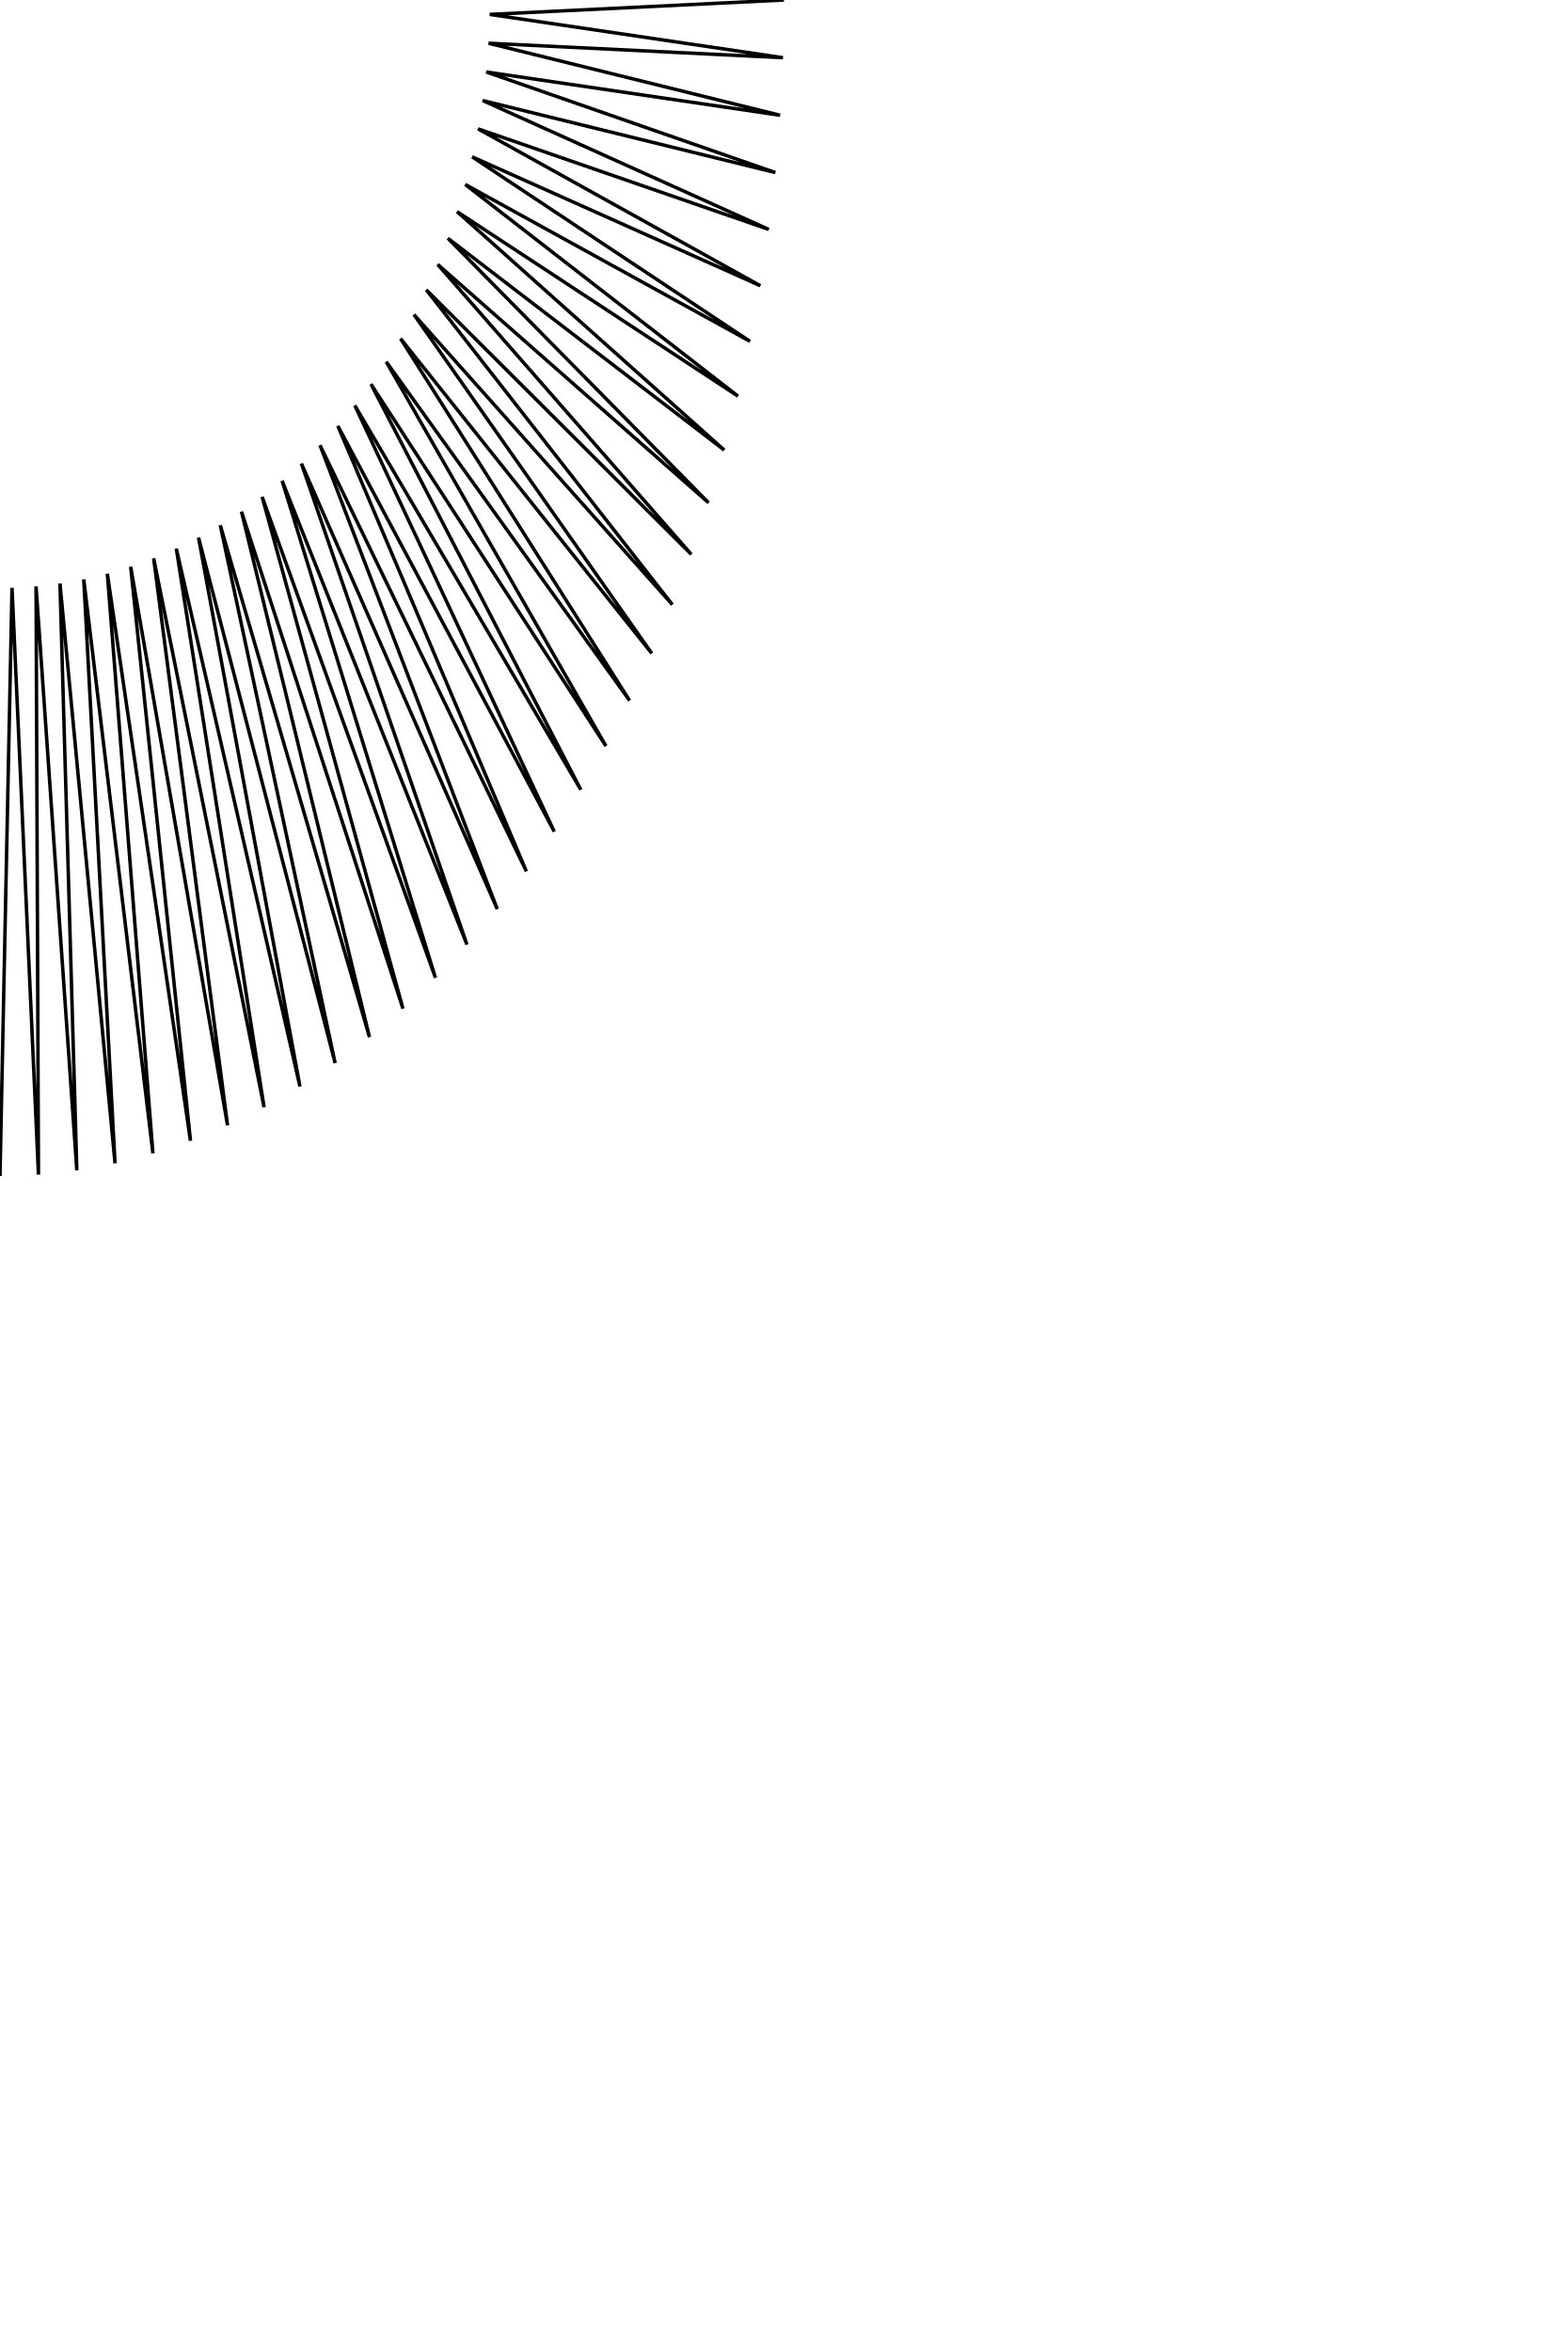
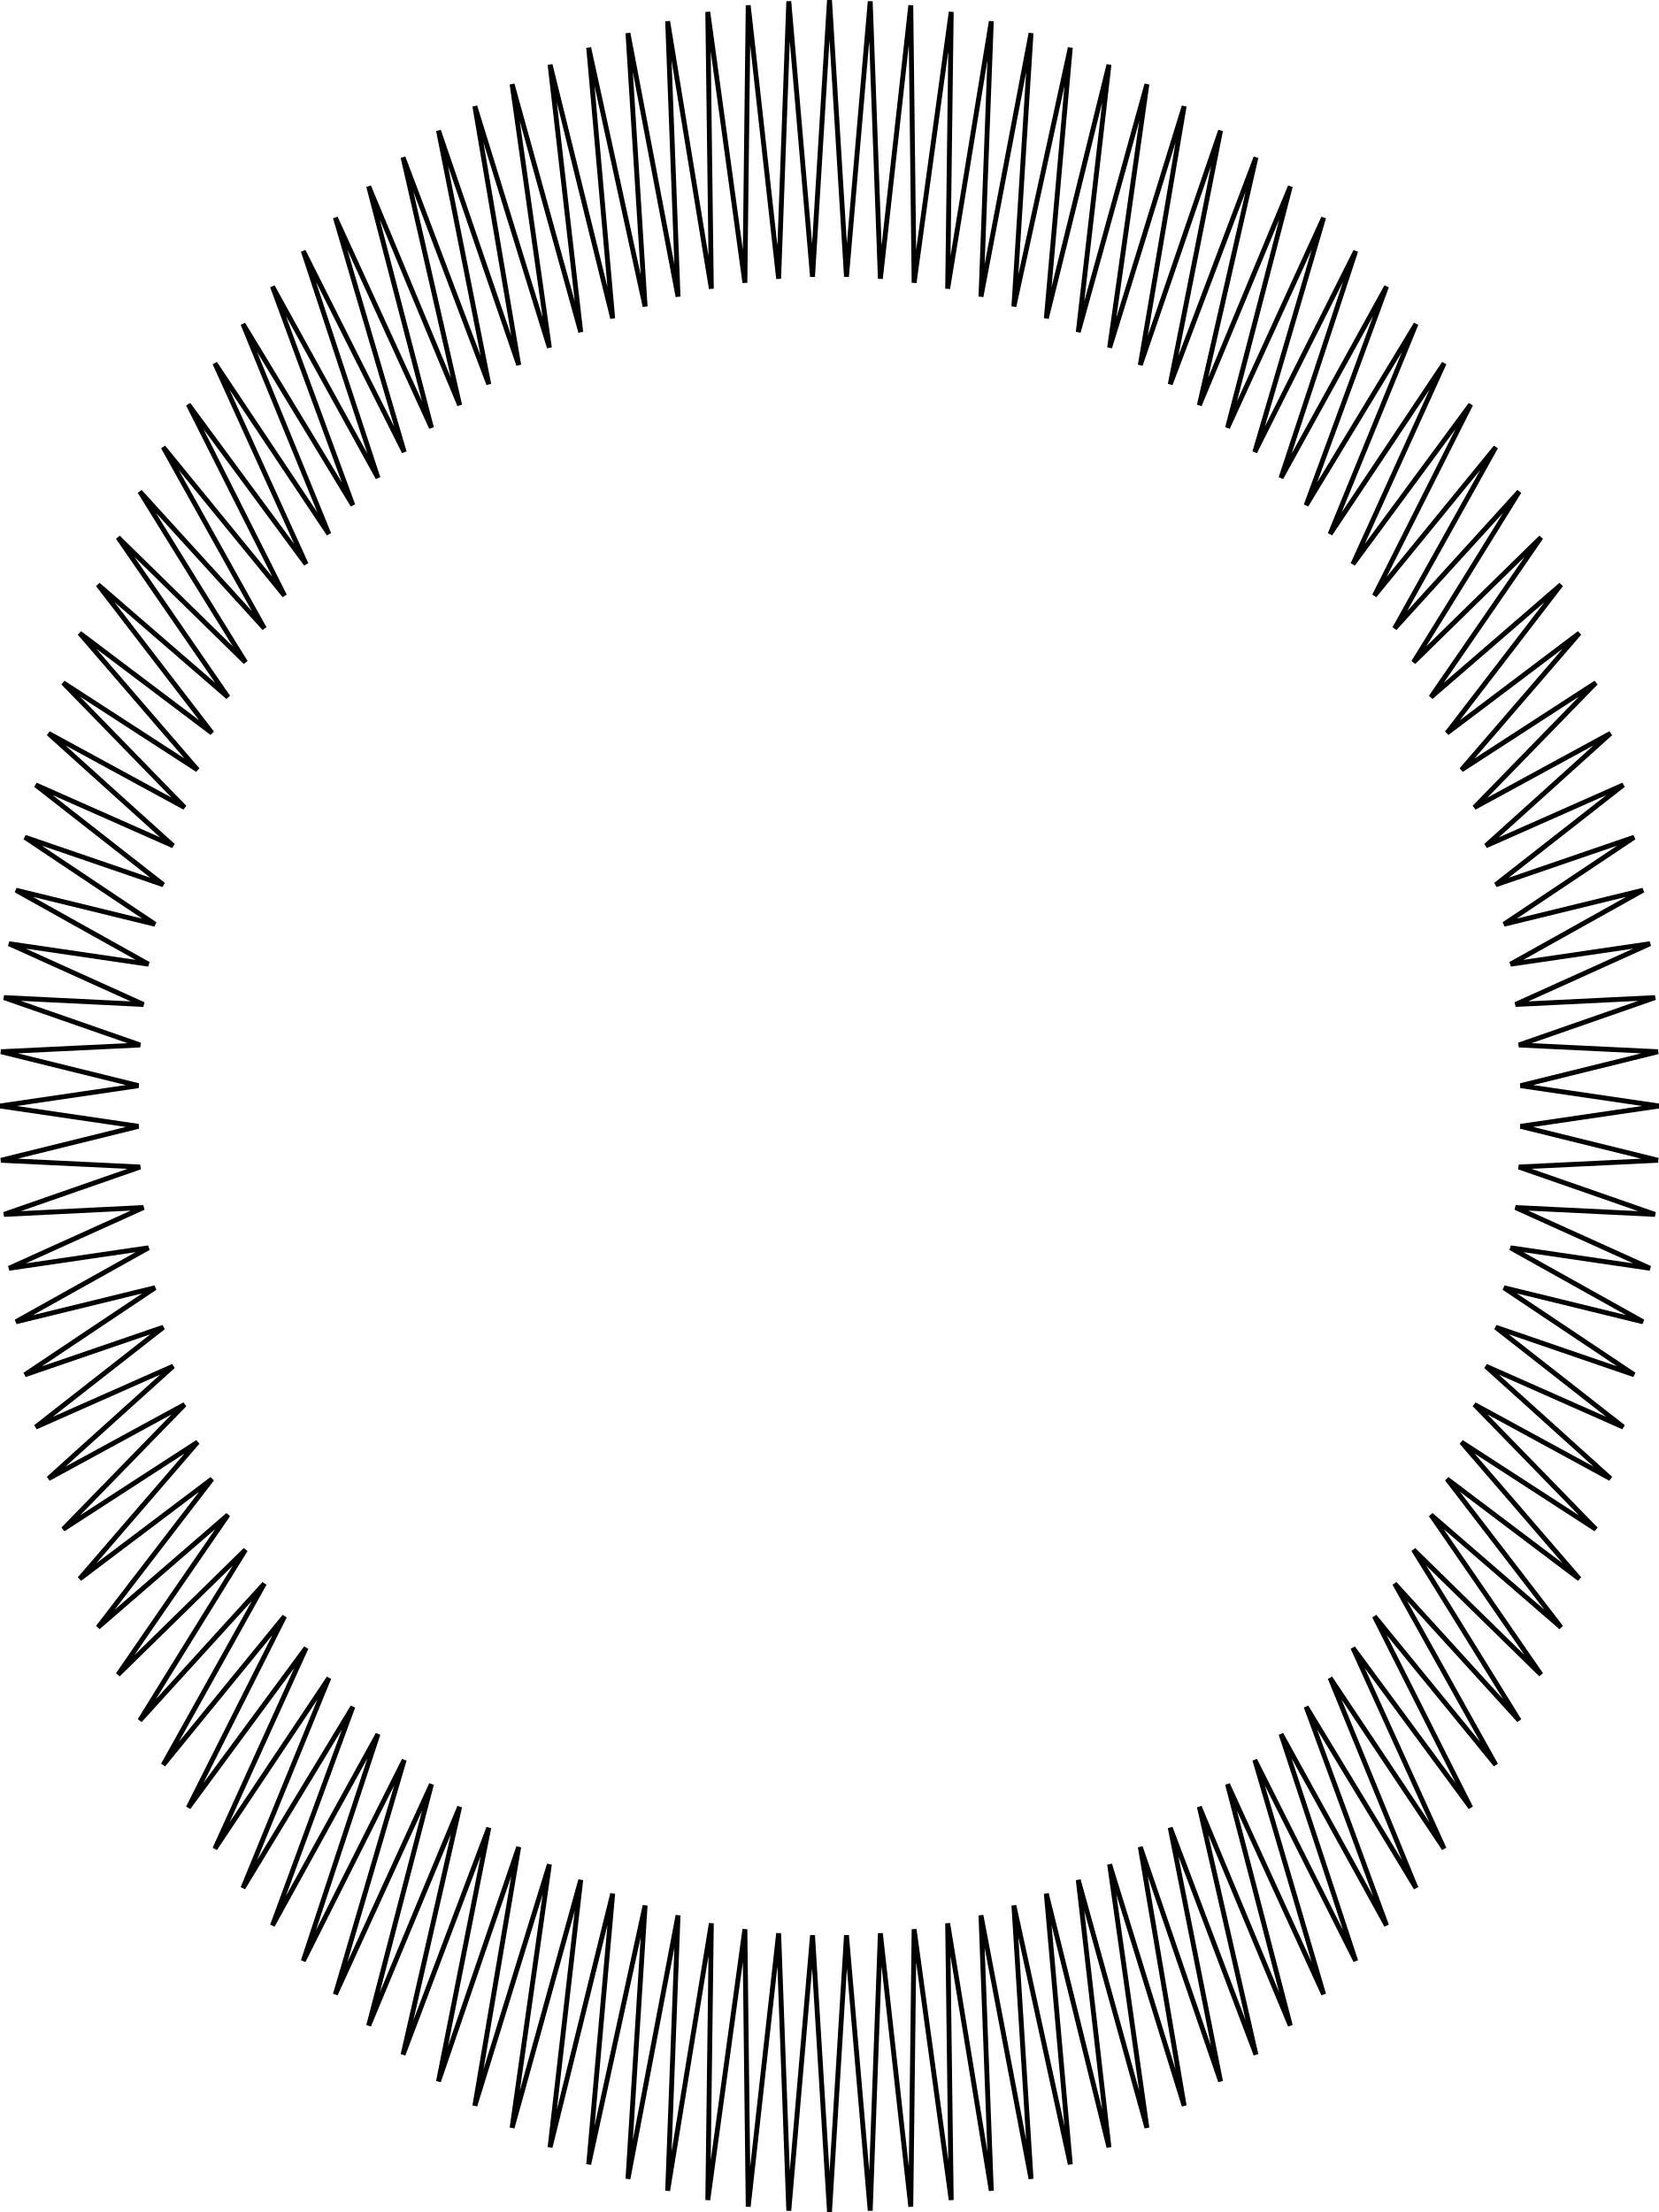
- <svg xmlns="http://www.w3.org/2000/svg" baseProfile="tiny" height="100%" version="1.2" width="100%">
+ <svg xmlns="http://www.w3.org/2000/svg" baseProfile="tiny" height="45.36" version="1.2" width="34.02">
  <defs />
-   <polygon fill="none" points="22.68,0.0 14.171,0.417 22.653,1.669 14.137,1.251 22.571,3.334 14.068,2.082 22.434,4.992 13.966,2.908 22.244,6.637 13.831,3.727 22,8.266 13.662,4.537 21.703,9.876 13.46,5.336 21.354,11.461 13.225,6.122 20.954,13.019 12.959,6.893 20.503,14.545 12.662,7.648 20.002,16.037 12.334,8.384 19.453,17.49 11.976,9.1 18.858,18.901 11.589,9.794 18.217,20.266 11.175,10.465 17.532,21.582 10.733,11.111 16.805,22.846 10.266,11.729 16.037,24.056 9.774,12.319 15.231,25.207 9.259,12.88 14.388,26.298 8.721,13.41 13.511,27.325 8.162,13.907 12.6,28.287 7.584,14.371 11.66,29.18 6.987,14.8 10.691,30.003 6.373,15.194 9.697,30.754 5.744,15.551 8.679,31.43 5.101,15.87 7.641,32.031 4.446,16.151 6.584,32.555 3.781,16.394 5.511,33.001 3.106,16.597 4.425,33.366 2.423,16.76 3.328,33.652 1.735,16.882 2.223,33.856 1.043,16.964 1.113,33.979 0.348,17.005 0.0,34.02 -0.348,17.005 -1.113,33.979 -1.043,16.964 -2.223,33.856 -1.735,16.882 -3.328,33.652 -2.423,16.76 -4.425,33.366 -3.106,16.597 -5.511,33.001 -3.781,16.394 -6.584,32.555 -4.446,16.151 -7.641,32.031 -5.101,15.87 -8.679,31.43 -5.744,15.551 -9.697,30.754 -6.373,15.194 -10.691,30.003 -6.987,14.8 -11.66,29.18 -7.584,14.371 -12.6,28.287 -8.162,13.907 -13.511,27.325 -8.721,13.41 -14.388,26.298 -9.259,12.88 -15.231,25.207 -9.774,12.319 -16.037,24.056 -10.266,11.729 -16.805,22.846 -10.733,11.111 -17.532,21.582 -11.175,10.465 -18.217,20.266 -11.589,9.794 -18.858,18.901 -11.976,9.1 -19.453,17.49 -12.334,8.384 -20.002,16.037 -12.662,7.648 -20.503,14.545 -12.959,6.893 -20.954,13.019 -13.225,6.122 -21.354,11.461 -13.46,5.336 -21.703,9.876 -13.662,4.537 -22,8.266 -13.831,3.727 -22.244,6.637 -13.966,2.908 -22.434,4.992 -14.068,2.082 -22.571,3.334 -14.137,1.251 -22.653,1.669 -14.171,0.417 -22.68,0.0 -14.171,-0.417 -22.653,-1.669 -14.137,-1.251 -22.571,-3.334 -14.068,-2.082 -22.434,-4.992 -13.966,-2.908 -22.244,-6.637 -13.831,-3.727 -22,-8.266 -13.662,-4.537 -21.703,-9.876 -13.46,-5.336 -21.354,-11.461 -13.225,-6.122 -20.954,-13.019 -12.959,-6.893 -20.503,-14.545 -12.662,-7.648 -20.002,-16.037 -12.334,-8.384 -19.453,-17.49 -11.976,-9.1 -18.858,-18.901 -11.589,-9.794 -18.217,-20.266 -11.175,-10.465 -17.532,-21.582 -10.733,-11.111 -16.805,-22.846 -10.266,-11.729 -16.037,-24.056 -9.774,-12.319 -15.231,-25.207 -9.259,-12.88 -14.388,-26.298 -8.721,-13.41 -13.511,-27.325 -8.162,-13.907 -12.6,-28.287 -7.584,-14.371 -11.66,-29.18 -6.987,-14.8 -10.691,-30.003 -6.373,-15.194 -9.697,-30.754 -5.744,-15.551 -8.679,-31.43 -5.101,-15.87 -7.641,-32.031 -4.446,-16.151 -6.584,-32.555 -3.781,-16.394 -5.511,-33.001 -3.106,-16.597 -4.425,-33.366 -2.423,-16.76 -3.328,-33.652 -1.735,-16.882 -2.223,-33.856 -1.043,-16.964 -1.113,-33.979 -0.348,-17.005 -0.0,-34.02 0.348,-17.005 1.113,-33.979 1.043,-16.964 2.223,-33.856 1.735,-16.882 3.328,-33.652 2.423,-16.76 4.425,-33.366 3.106,-16.597 5.511,-33.001 3.781,-16.394 6.584,-32.555 4.446,-16.151 7.641,-32.031 5.101,-15.87 8.679,-31.43 5.744,-15.551 9.697,-30.754 6.373,-15.194 10.691,-30.003 6.987,-14.8 11.66,-29.18 7.584,-14.371 12.6,-28.287 8.162,-13.907 13.511,-27.325 8.721,-13.41 14.388,-26.298 9.259,-12.88 15.231,-25.207 9.774,-12.319 16.037,-24.056 10.266,-11.729 16.805,-22.846 10.733,-11.111 17.532,-21.582 11.175,-10.465 18.217,-20.266 11.589,-9.794 18.858,-18.901 11.976,-9.1 19.453,-17.49 12.334,-8.384 20.002,-16.037 12.662,-7.648 20.503,-14.545 12.959,-6.893 20.954,-13.019 13.225,-6.122 21.354,-11.461 13.46,-5.336 21.703,-9.876 13.662,-4.537 22,-8.266 13.831,-3.727 22.244,-6.637 13.966,-2.908 22.434,-4.992 14.068,-2.082 22.571,-3.334 14.137,-1.251 22.653,-1.669 14.171,-0.417" stroke="black" stroke-width="0.1" />
+   <polygon fill="none" points="34.02,22.68 31.181,23.097 33.999,23.793 31.147,23.931 33.938,24.903 31.078,24.762 33.836,26.008 30.976,25.588 33.693,27.105 30.841,26.407 33.51,28.191 30.672,27.217 33.288,29.264 30.47,28.016 33.026,30.321 30.235,28.802 32.725,31.359 29.969,29.573 32.387,32.377 29.672,30.328 32.011,33.371 29.343,31.064 31.6,34.34 28.986,31.78 31.153,35.28 28.599,32.474 30.673,36.191 28.185,33.145 30.159,37.068 27.743,33.791 29.614,37.911 27.276,34.409 29.038,38.717 26.784,34.999 28.433,39.485 26.269,35.56 27.801,40.212 25.731,36.09 27.143,40.897 25.172,36.587 26.46,41.538 24.594,37.051 25.755,42.133 23.997,37.48 25.029,42.682 23.383,37.874 24.283,43.182 22.754,38.231 23.519,43.634 22.111,38.55 22.741,44.034 21.456,38.831 21.948,44.383 20.791,39.074 21.143,44.68 20.116,39.277 20.328,44.924 19.433,39.44 19.506,45.114 18.745,39.562 18.677,45.251 18.053,39.644 17.845,45.333 17.358,39.685 17.01,45.36 16.662,39.685 16.175,45.333 15.967,39.644 15.343,45.251 15.275,39.562 14.514,45.114 14.587,39.44 13.691,44.924 13.904,39.277 12.877,44.68 13.229,39.074 12.072,44.383 12.564,38.831 11.28,44.034 11.909,38.55 10.501,43.634 11.266,38.231 9.737,43.182 10.637,37.874 8.992,42.682 10.023,37.48 8.265,42.133 9.426,37.051 7.56,41.538 8.848,36.587 6.877,40.897 8.289,36.09 6.219,40.212 7.751,35.56 5.587,39.485 7.236,34.999 4.982,38.717 6.744,34.409 4.406,37.911 6.277,33.791 3.861,37.068 5.835,33.145 3.347,36.191 5.421,32.474 2.867,35.28 5.034,31.78 2.42,34.34 4.676,31.064 2.009,33.371 4.348,30.328 1.633,32.377 4.051,29.573 1.295,31.359 3.785,28.802 0.994,30.321 3.55,28.016 0.732,29.264 3.349,27.217 0.51,28.191 3.179,26.407 0.327,27.105 3.044,25.588 0.184,26.008 2.942,24.762 0.082,24.903 2.873,23.931 0.021,23.793 2.839,23.097 0.0,22.68 2.839,22.263 0.021,21.567 2.873,21.429 0.082,20.457 2.942,20.598 0.184,19.352 3.044,19.772 0.327,18.255 3.179,18.953 0.51,17.169 3.349,18.143 0.732,16.096 3.55,17.344 0.994,15.039 3.785,16.558 1.295,14.001 4.051,15.787 1.633,12.983 4.348,15.032 2.009,11.989 4.676,14.296 2.42,11.02 5.034,13.58 2.867,10.08 5.421,12.886 3.347,9.169 5.835,12.215 3.861,8.292 6.277,11.569 4.406,7.449 6.744,10.951 4.982,6.643 7.236,10.361 5.587,5.875 7.751,9.8 6.219,5.148 8.289,9.27 6.877,4.463 8.848,8.773 7.56,3.822 9.426,8.309 8.265,3.227 10.023,7.88 8.992,2.678 10.637,7.486 9.737,2.178 11.266,7.129 10.501,1.726 11.909,6.81 11.28,1.326 12.564,6.529 12.072,0.977 13.229,6.286 12.877,0.68 13.904,6.083 13.691,0.436 14.587,5.92 14.514,0.245 15.275,5.798 15.343,0.109 15.967,5.716 16.175,0.027 16.662,5.675 17.01,0.0 17.358,5.675 17.845,0.027 18.053,5.716 18.677,0.109 18.745,5.798 19.506,0.245 19.433,5.92 20.328,0.436 20.116,6.083 21.143,0.68 20.791,6.286 21.948,0.977 21.456,6.529 22.741,1.326 22.111,6.81 23.519,1.726 22.754,7.129 24.283,2.178 23.383,7.486 25.029,2.678 23.997,7.88 25.755,3.227 24.594,8.309 26.46,3.822 25.172,8.773 27.143,4.463 25.731,9.27 27.801,5.148 26.269,9.8 28.433,5.875 26.784,10.361 29.038,6.643 27.276,10.951 29.614,7.449 27.743,11.569 30.159,8.292 28.185,12.215 30.673,9.169 28.599,12.886 31.153,10.08 28.986,13.58 31.6,11.02 29.343,14.296 32.011,11.989 29.672,15.032 32.387,12.983 29.969,15.787 32.725,14.001 30.235,16.558 33.026,15.039 30.47,17.344 33.288,16.096 30.672,18.143 33.51,17.169 30.841,18.953 33.693,18.255 30.976,19.772 33.836,19.352 31.078,20.598 33.938,20.457 31.147,21.429 33.999,21.567 31.181,22.263" stroke="black" stroke-width="0.1" />
</svg>
